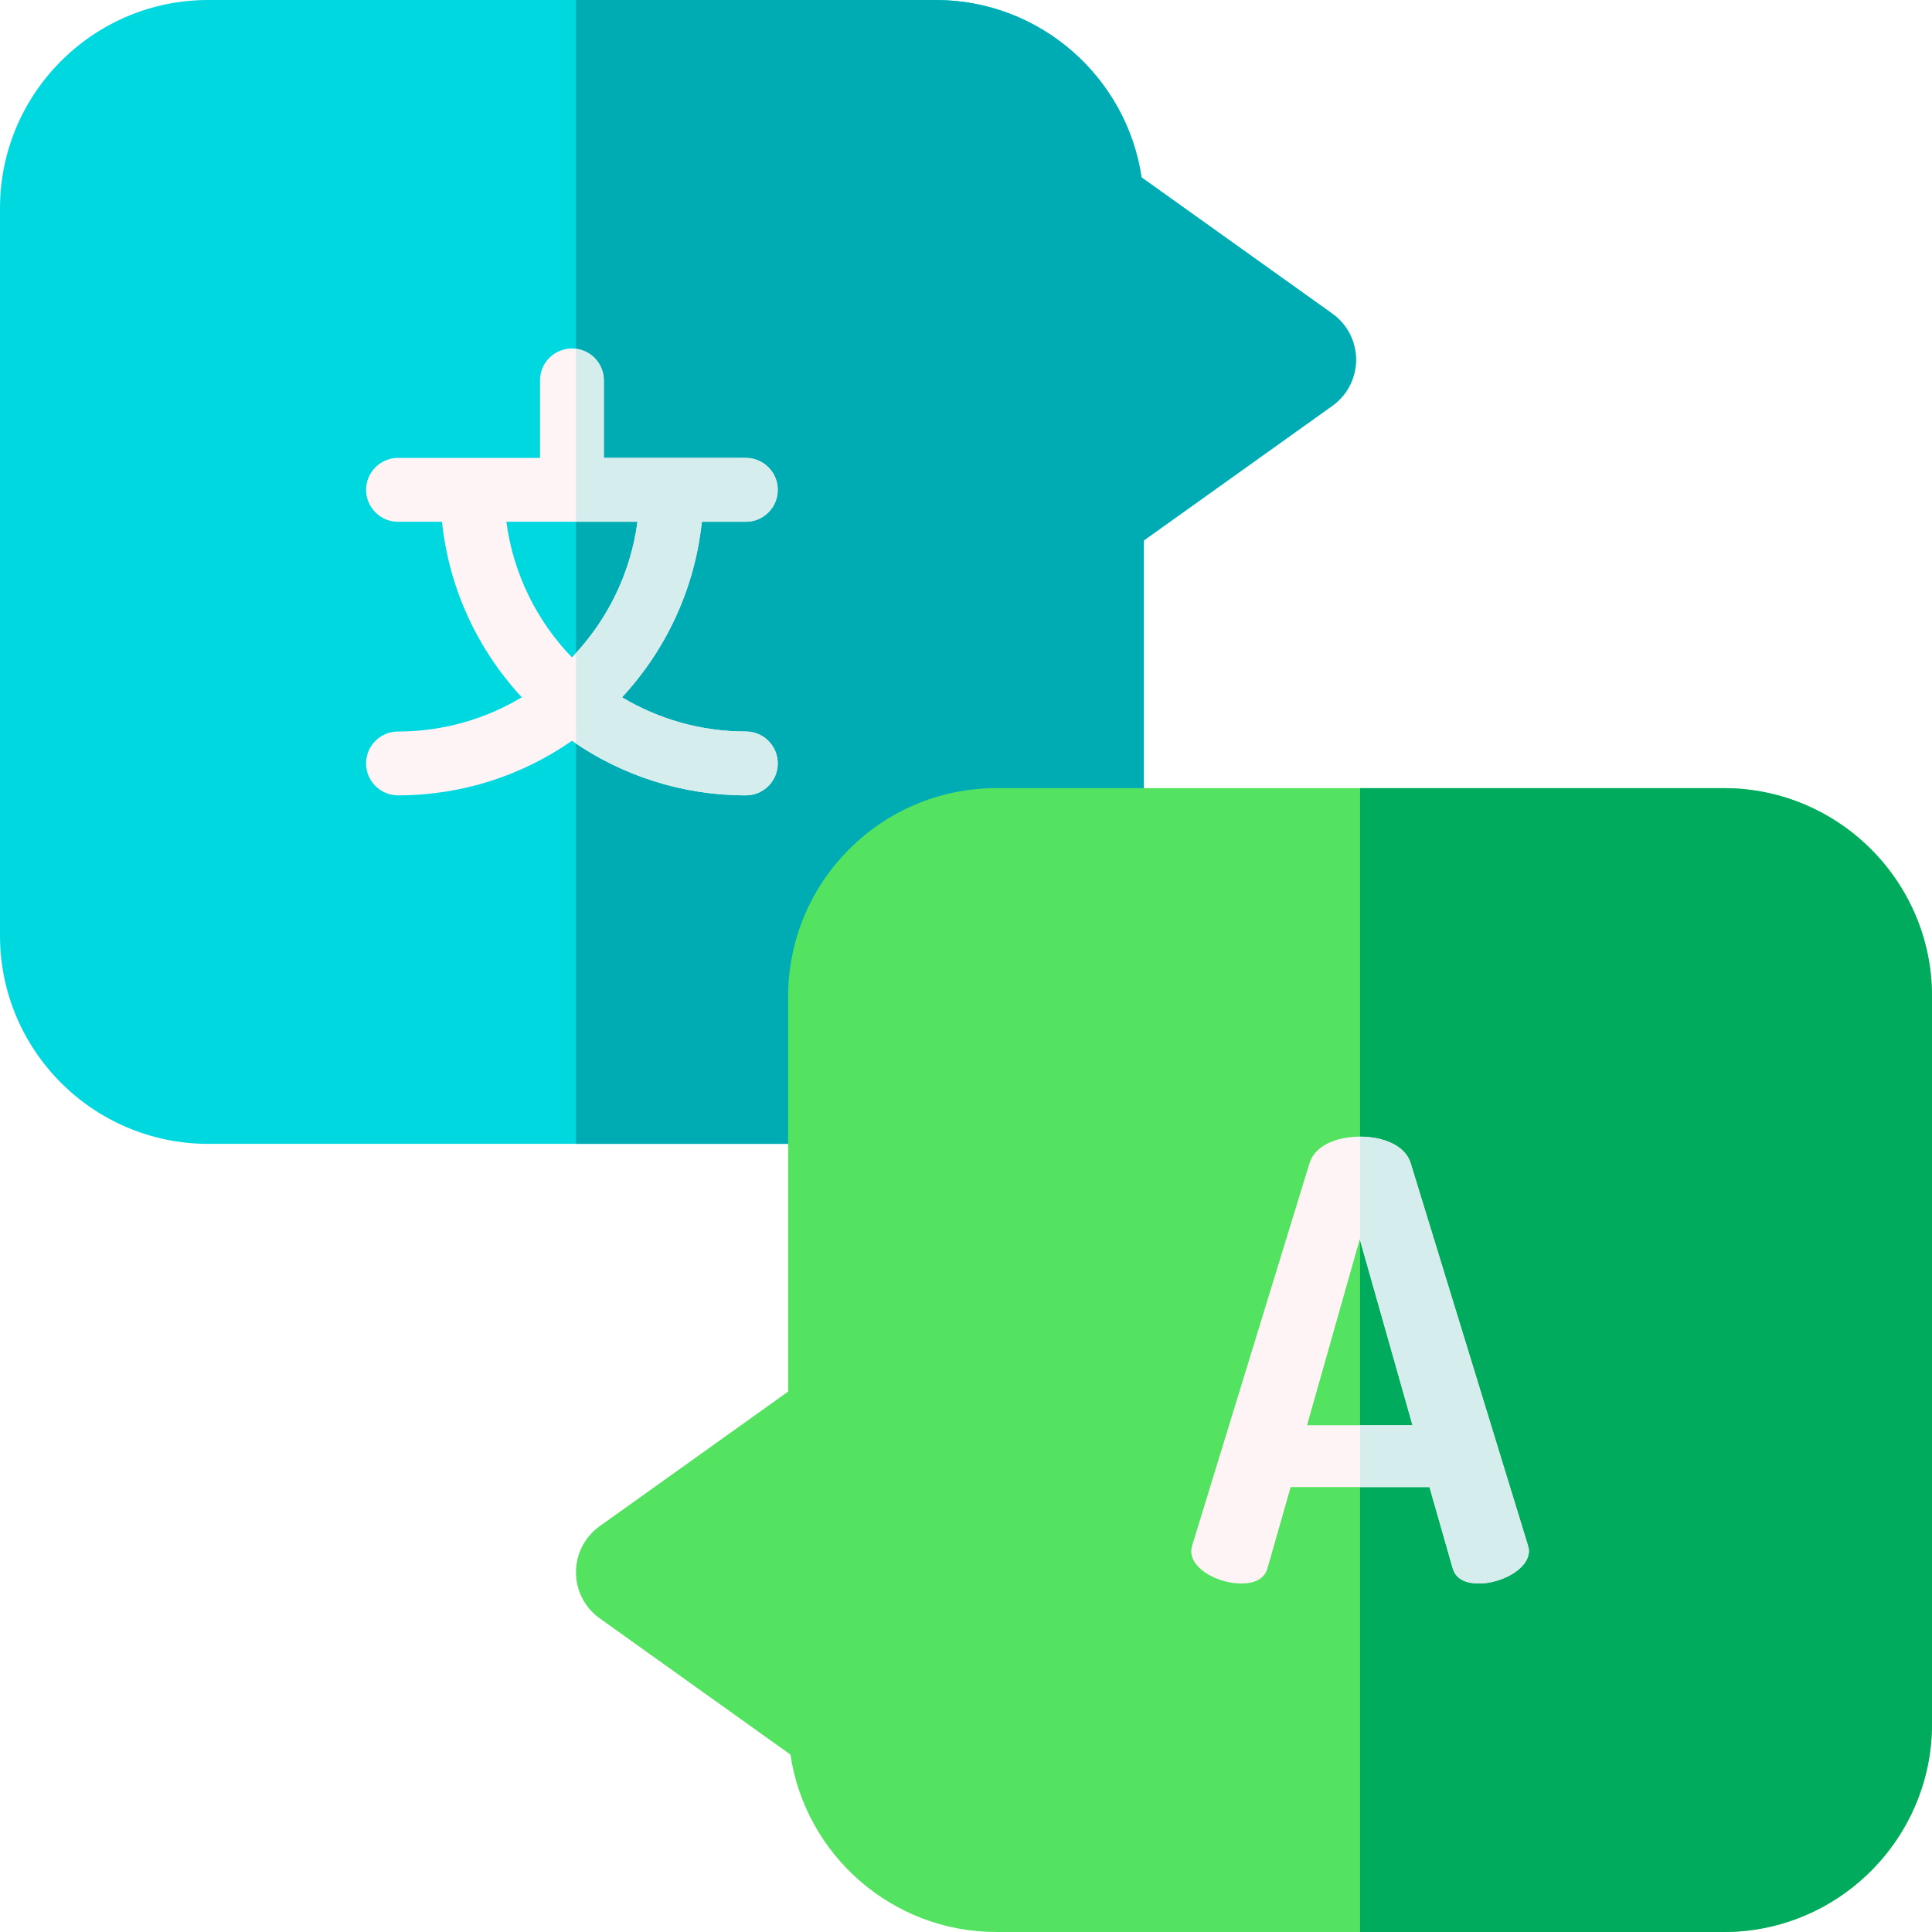
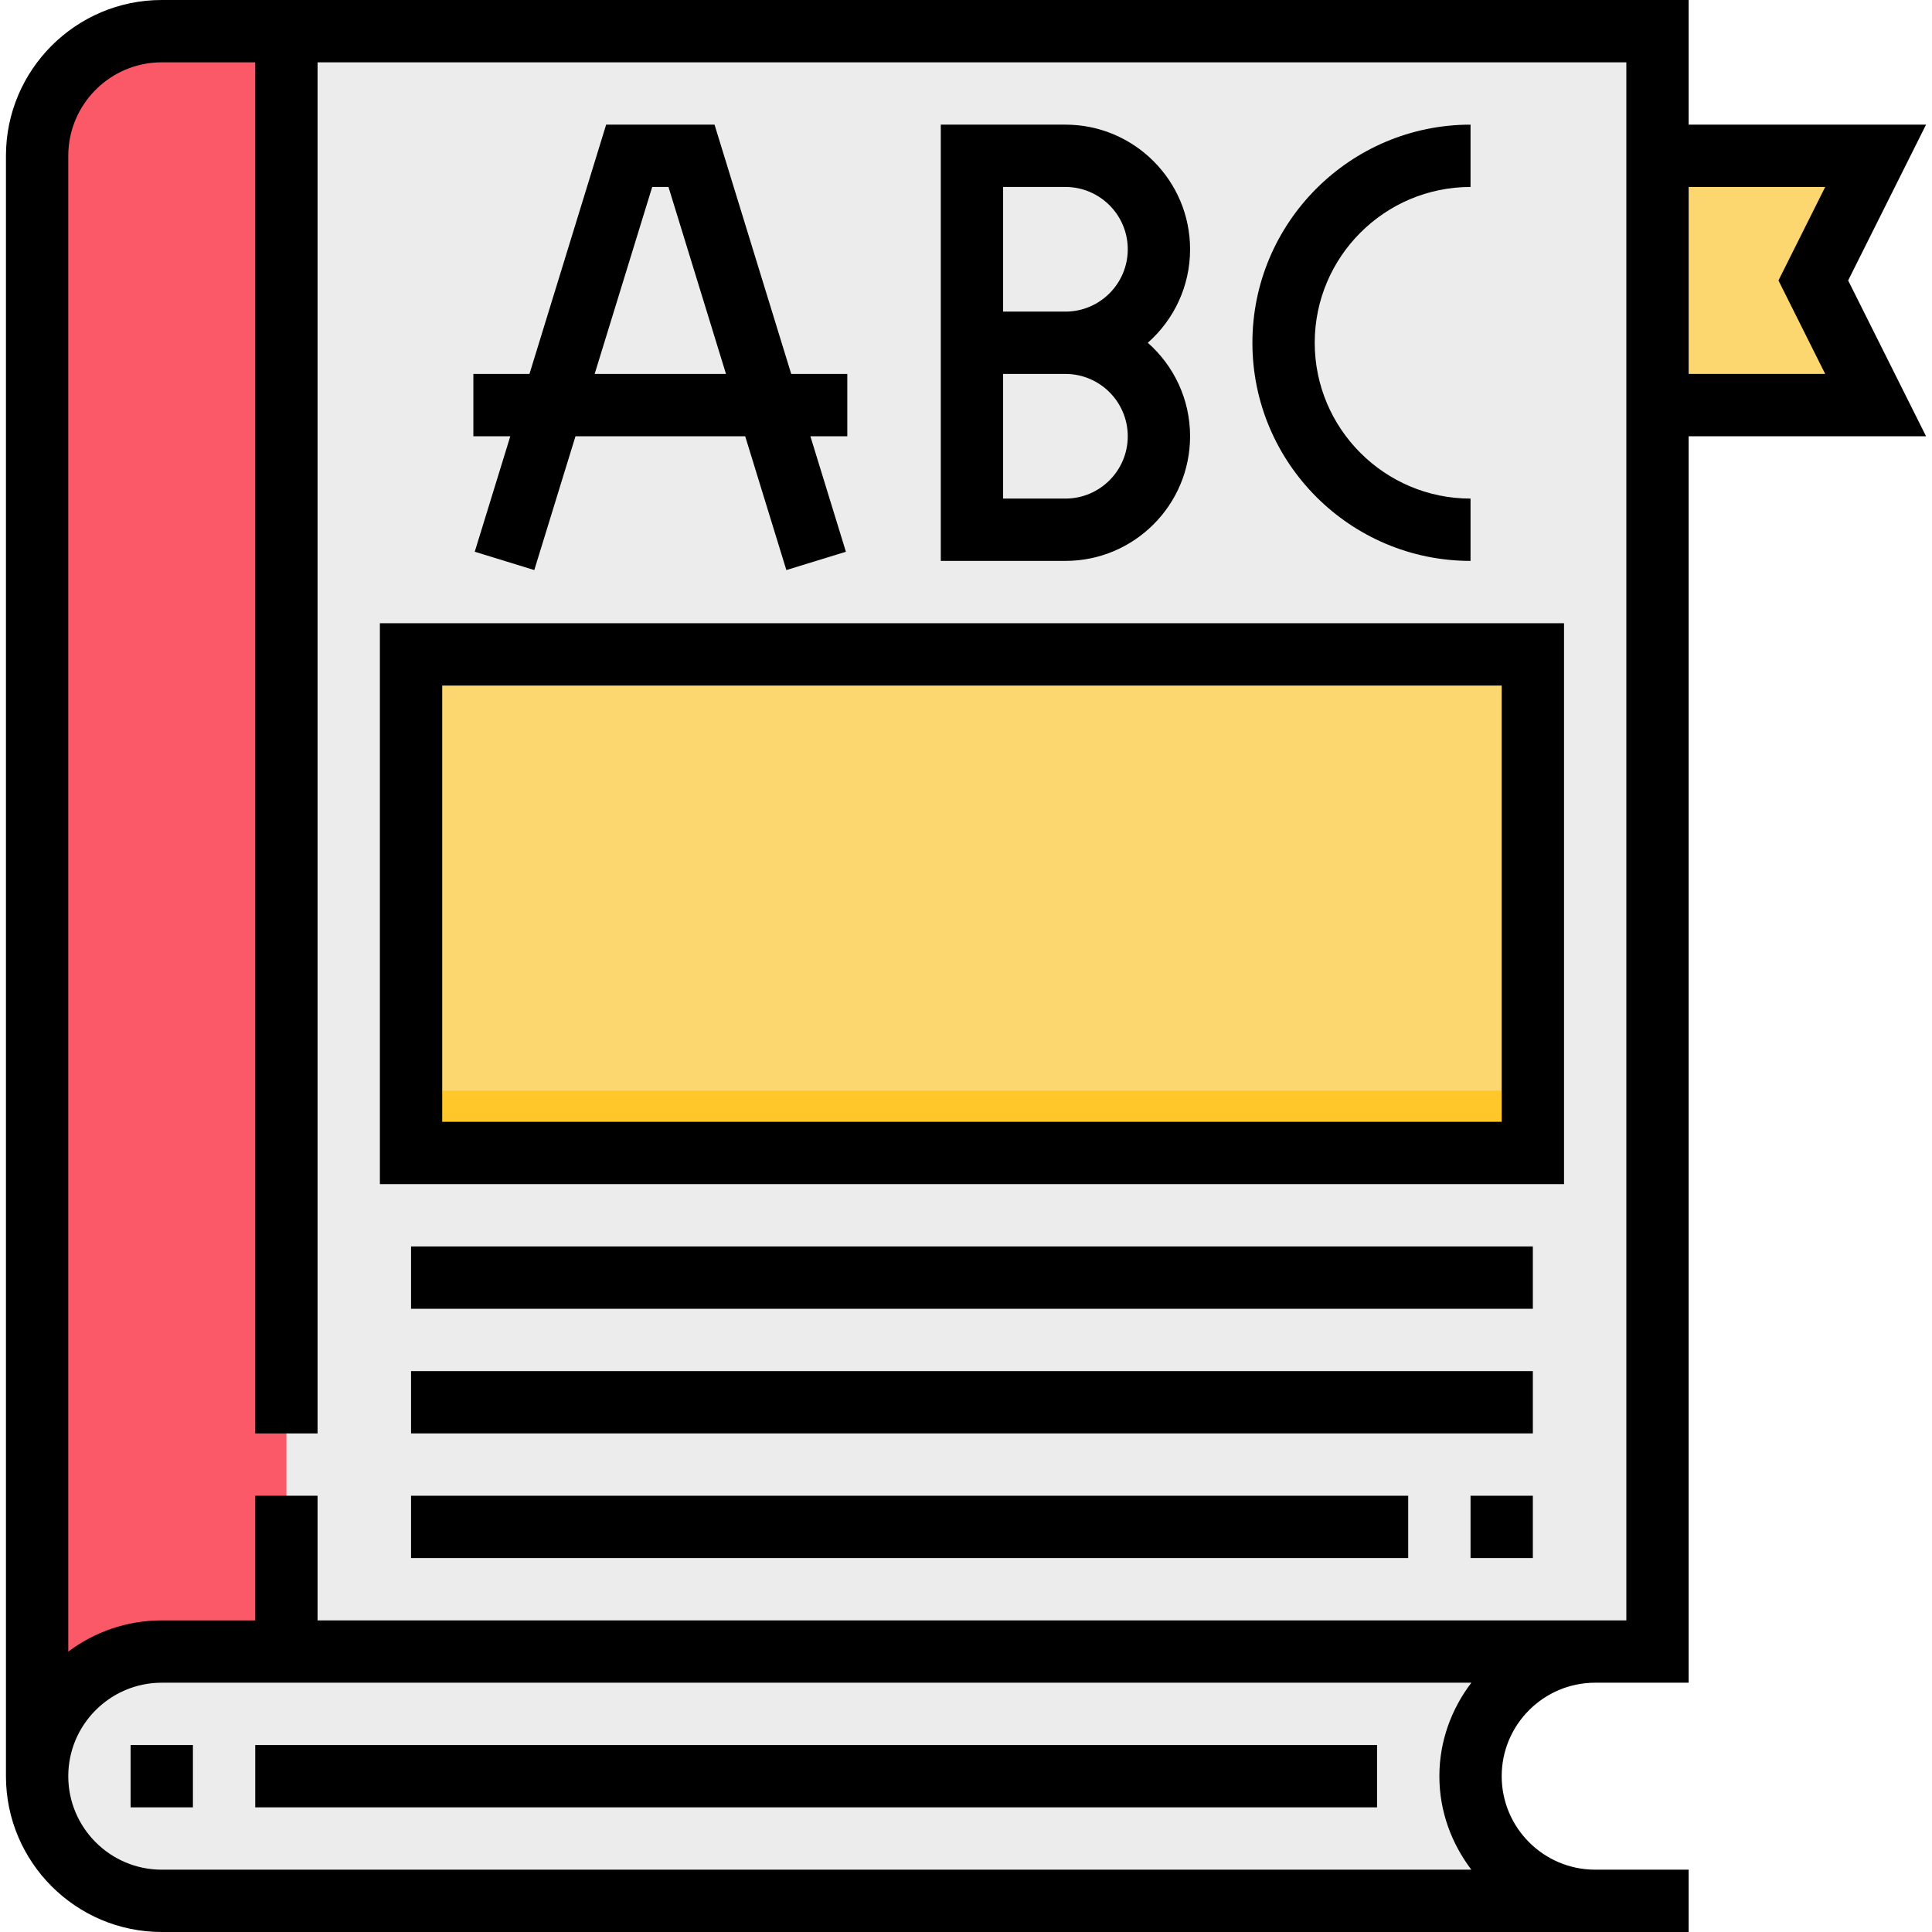
- <svg xmlns="http://www.w3.org/2000/svg" height="512pt" viewBox="0 0 512 512" width="512pt">
-   <path d="m353.082 83.129-50.555-36.109c-3.949-26.57-26.914-47.02-54.562-47.02h-192.797c-30.422 0-55.168 24.746-55.168 55.164v192.805c0 30.418 24.746 55.164 55.168 55.164h168.699c8.285 0 15-6.715 15-15 0-4.145-1.676-7.895-4.391-10.605l43.047-43.051c2.715 2.715 6.465 4.395 10.605 4.395 8.285 0 15-6.719 15-15v-80.652l49.953-35.68c3.941-2.812 6.281-7.359 6.281-12.203 0-4.848-2.34-9.395-6.281-12.207zm0 0" fill="#00d8e0" />
-   <path d="m353.082 83.129-50.555-36.109c-3.949-26.57-26.914-47.02-54.562-47.02h-95.328v303.133h71.23c8.285 0 15-6.715 15-15 0-4.145-1.676-7.895-4.391-10.605l43.047-43.051c2.715 2.715 6.465 4.395 10.605 4.395 8.285 0 15-6.719 15-15v-80.652l49.953-35.68c3.941-2.812 6.281-7.359 6.281-12.203 0-4.848-2.34-9.395-6.281-12.207zm0 0" fill="#00acb3" />
-   <path d="m197.652 193.859c-11.988 0-23.207-3.312-32.812-9.07 11.586-12.504 19.289-28.648 21.152-46.516h11.66c4.668 0 8.457-3.785 8.457-8.457s-3.789-8.461-8.457-8.461h-37.629v-20.539c0-4.676-3.789-8.461-8.461-8.461-4.668 0-8.457 3.785-8.457 8.461v20.539h-37.629c-4.668 0-8.457 3.789-8.457 8.461s3.789 8.457 8.457 8.457h11.66c1.859 17.867 9.562 34.012 21.148 46.516-9.602 5.75-20.82 9.07-32.809 9.07-4.672 0-8.461 3.785-8.461 8.457s3.789 8.461 8.461 8.461c17.113 0 32.996-5.355 46.086-14.453 13.09 9.102 28.973 14.453 46.086 14.453 4.672 0 8.461-3.789 8.461-8.461s-3.789-8.457-8.457-8.457zm-28.707-55.586c-1.84 13.867-8.125 26.34-17.383 35.941-9.254-9.602-15.539-22.074-17.379-35.941zm0 0" fill="#fef4f5" />
-   <path d="m456.836 208.867h-192.801c-30.418 0-55.164 24.746-55.164 55.164v104.75l-49.953 35.68c-3.941 2.812-6.281 7.359-6.281 12.203 0 4.848 2.34 9.395 6.281 12.207l50.555 36.109c3.949 26.57 26.914 47.02 54.562 47.02h192.801c30.418 0 55.164-24.746 55.164-55.168v-192.801c0-30.418-24.746-55.164-55.164-55.164zm0 0" fill="#54e360" />
-   <path d="m456.836 208.867h-96.402v303.133h96.402c30.418 0 55.164-24.746 55.164-55.168v-192.801c0-30.418-24.746-55.164-55.164-55.164zm0 0" fill="#00ab5e" />
-   <path d="m315.684 410.969c0-.324.164-.965.324-1.609l31.012-101.062c1.445-4.82 7.387-7.074 13.332-7.074 6.109 0 12.055 2.254 13.5 7.074l31.008 101.062c.16.645.324 1.125.324 1.609 0 4.977-7.551 8.672-13.176 8.672-3.535 0-6.266-1.121-7.07-4.176l-6.105-21.371h-36.797l-6.105 21.371c-.801 3.055-3.531 4.176-7.066 4.176-5.625 0-13.18-3.535-13.18-8.672zm58.652-33.266-13.984-49.324-13.977 49.324zm0 0" fill="#fef4f5" />
-   <g fill="#d5eded">
-     <path d="m197.652 138.273c4.668 0 8.457-3.785 8.457-8.457s-3.789-8.461-8.457-8.461h-37.629v-20.539c0-4.309-3.223-7.855-7.387-8.383v45.84h16.309c-1.77 13.32-7.645 25.348-16.309 34.785v23.98c12.883 8.656 28.359 13.738 45.016 13.738 4.668 0 8.457-3.789 8.457-8.461s-3.789-8.457-8.457-8.457c-11.988 0-23.207-3.316-32.812-9.07 11.586-12.504 19.289-28.648 21.152-46.516zm0 0" />
-     <path d="m404.859 409.359-31.008-101.062c-1.441-4.801-7.34-7.055-13.418-7.07v27.438l13.898 49.039h-13.898v16.391h18.398l6.105 21.371c.805 3.055 3.535 4.176 7.07 4.176 5.625 0 13.176-3.691 13.176-8.672 0-.484-.16-.965-.324-1.609zm0 0" />
-   </g>
+ <svg xmlns="http://www.w3.org/2000/svg" version="1.1" id="Capa_1" x="0px" y="0px" viewBox="0 0 496 496" style="enable-background:new 0 0 496 496;" xml:space="preserve">
+   <polygon style="fill:#FCD770;" points="409.528,40 481.528,40 465.528,72 481.528,104 409.528,104 " />
+   <path style="fill:#ECECEC;" d="M425.528,424V8h-384c-17.672,0-32,14.328-32,32v416L425.528,424z" />
+   <path style="fill:#FB5968;" d="M73.528,456h-64V40c0-17.672,14.328-32,32-32h32V456z" />
+   <path style="fill:#ECECEC;" d="M425.528,424h-16c-17.672,0-32,14.328-32,32l0,0c0,17.672,14.328,32,32,32h16h-384  c-17.672,0-32-14.328-32-32l0,0c0-17.672,14.328-32,32-32H425.528z" />
+   <rect x="105.528" y="168" style="fill:#FCD770;" width="288" height="128" />
+   <rect x="105.528" y="280" style="fill:#FFC729;" width="288" height="16" />
+   <path d="M121.88,141.648l15.288,4.704L147.744,112h43.568l10.568,34.352l15.288-4.704L208.048,112h9.48V96h-14.4L183.44,32h-27.824  l-19.688,64h-14.4v16h9.48L121.88,141.648z M167.44,48h4.176l14.768,48h-33.72L167.44,48z" />
+   <path d="M305.528,112c0-9.544-4.2-18.136-10.856-24c6.656-5.864,10.856-14.456,10.856-24c0-17.648-14.352-32-32-32h-32v112h32  C291.176,144,305.528,129.648,305.528,112z M257.528,48h16c8.824,0,16,7.176,16,16s-7.176,16-16,16h-16V48z M257.528,96h16  c8.824,0,16,7.176,16,16s-7.176,16-16,16h-16V96z" />
+   <path d="M377.528,144v-16c-22.056,0-40-17.944-40-40s17.944-40,40-40V32c-30.88,0-56,25.12-56,56S346.648,144,377.528,144z" />
+   <path d="M97.528,304h304V160h-304V304z M113.528,176h272v112h-272V176z" />
+   <rect x="105.528" y="320" width="288" height="16" />
+   <rect x="105.528" y="352" width="288" height="16" />
+   <rect x="377.528" y="384" width="16" height="16" />
+   <rect x="105.528" y="384" width="256" height="16" />
+   <path d="M474.472,72l20-40h-60.944V0h-392c-22.056,0-40,17.944-40,40v416c0,22.056,17.944,40,40,40h368h24v-16h-24  c-13.232,0-24-10.768-24-24s10.768-24,24-24h16h8V112h60.944L474.472,72z M377.736,480H41.528c-13.232,0-24-10.768-24-24  s10.768-24,24-24h336.208c-5.08,6.704-8.208,14.96-8.208,24S372.656,473.296,377.736,480z M409.528,416h-328v-32h-16v32h-24  c-9,0-17.312,2.992-24,8.016V40c0-13.232,10.768-24,24-24h24v352h16V16h336v400H409.528z M468.584,96h-35.056V48h35.056l-12,24  L468.584,96z" />
+   <rect x="65.528" y="448" width="288" height="16" />
+   <rect x="33.528" y="448" width="16" height="16" />
+   <g>
+ </g>
+   <g>
+ </g>
+   <g>
+ </g>
+   <g>
+ </g>
+   <g>
+ </g>
+   <g>
+ </g>
+   <g>
+ </g>
+   <g>
+ </g>
+   <g>
+ </g>
+   <g>
+ </g>
+   <g>
+ </g>
+   <g>
+ </g>
+   <g>
+ </g>
+   <g>
+ </g>
+   <g>
+ </g>
</svg>
